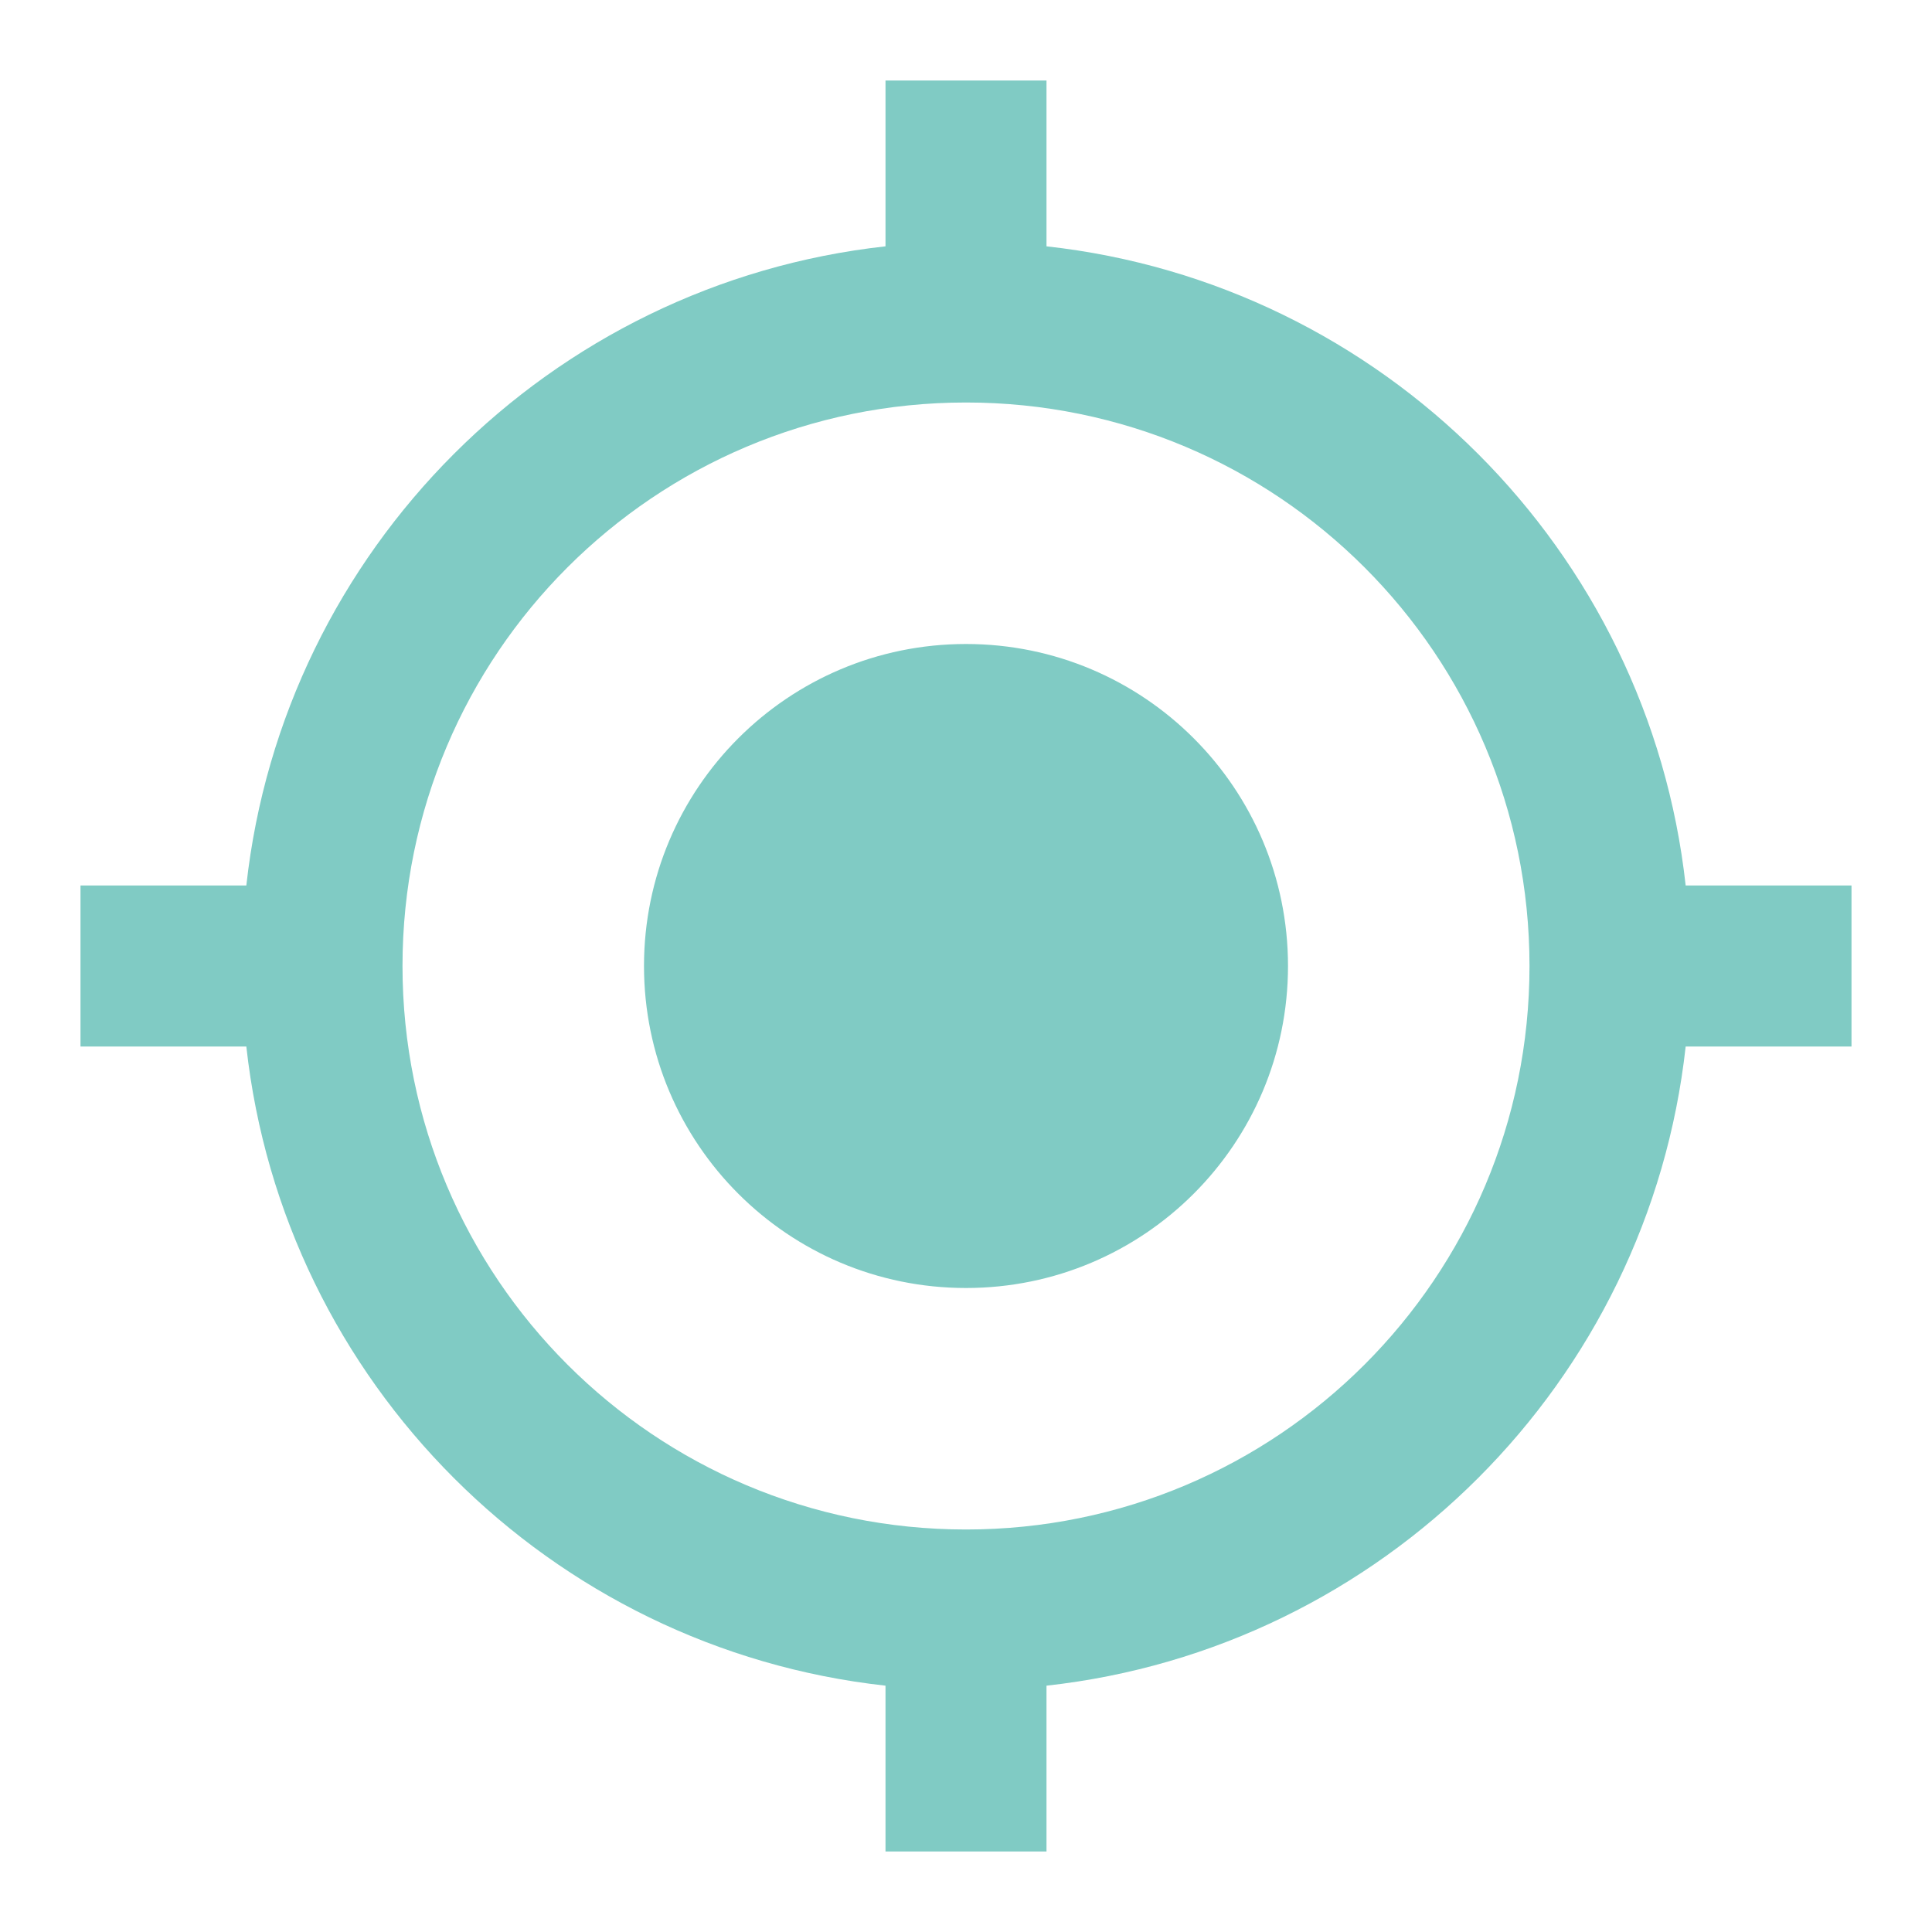
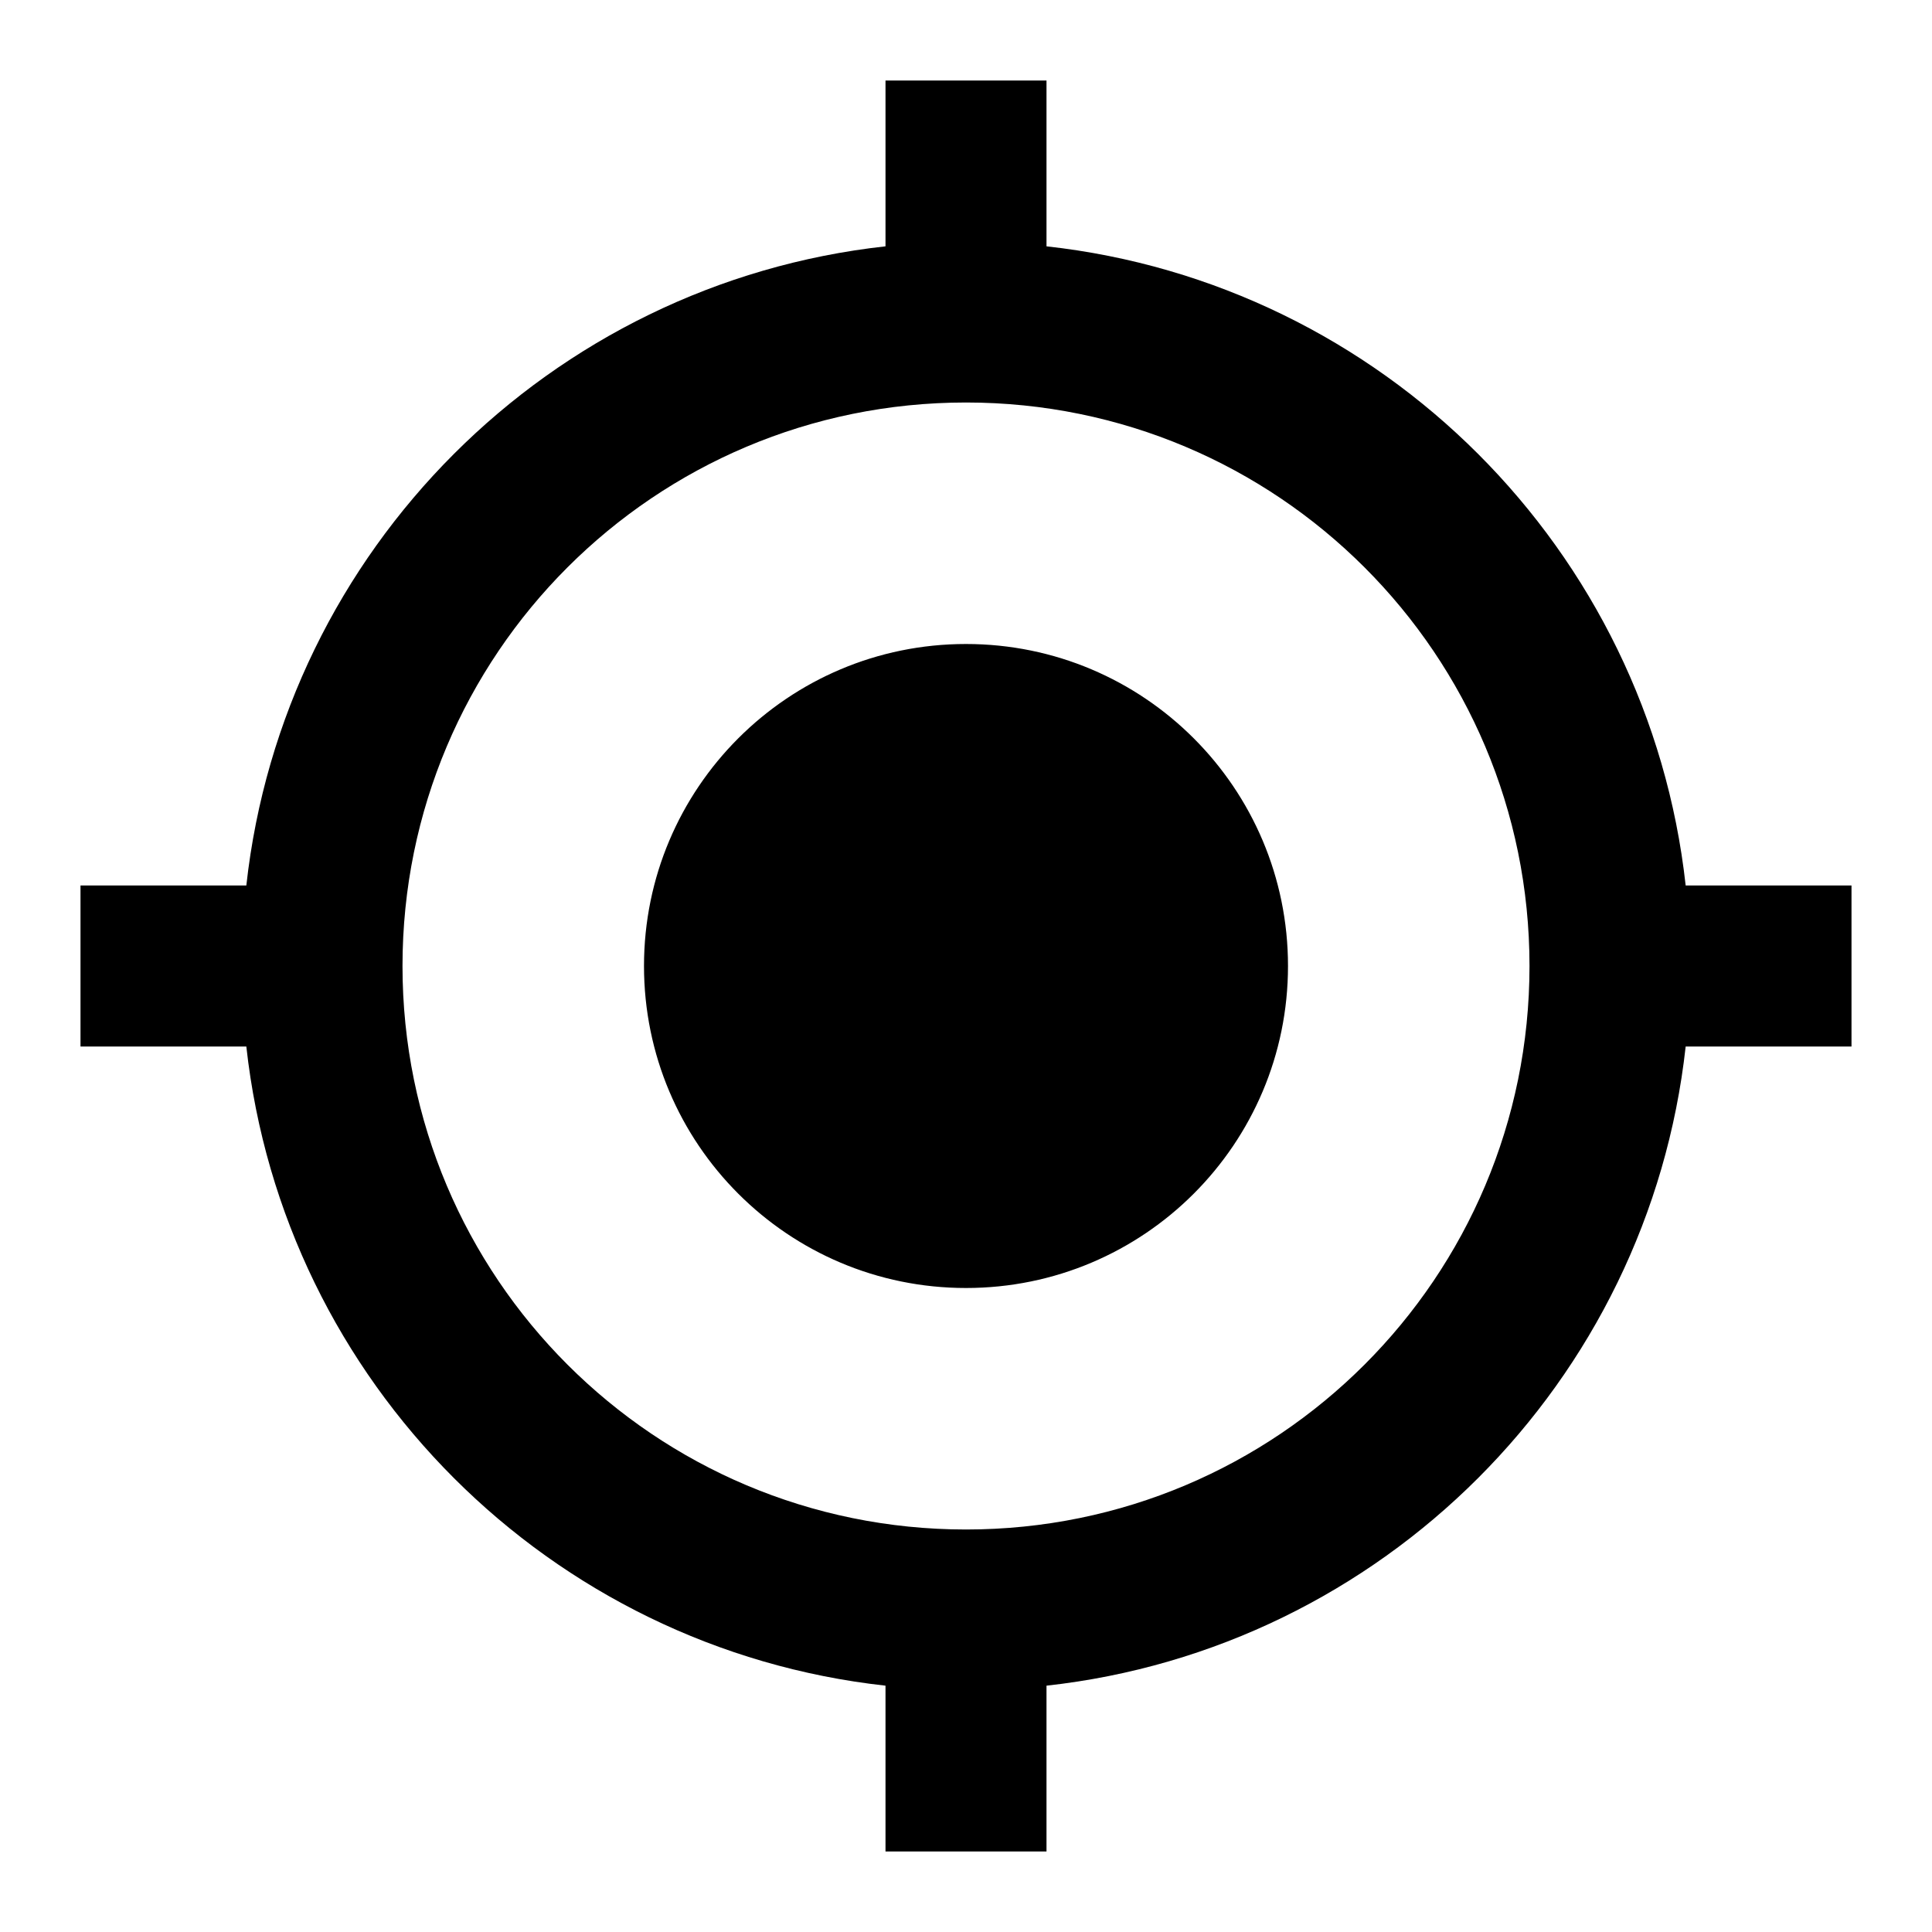
- <svg xmlns="http://www.w3.org/2000/svg" viewBox="0 0 24 24" fill="hsl(174, 42%, 65%)">
+ <svg xmlns="http://www.w3.org/2000/svg" viewBox="0 0 24 24" fill="#000">
  <path d="M12 8c-2.21 0-4 1.79-4 4s1.79 4 4 4 4-1.79 4-4-1.79-4-4-4zm8.94 3c-.46-4.17-3.77-7.48-7.94-7.94V1h-2v2.06C6.83 3.52 3.52 6.83 3.06 11H1v2h2.06c.46 4.17 3.77 7.48 7.94 7.94V23h2v-2.06c4.17-.46 7.48-3.77 7.94-7.94H23v-2h-2.06zM12 19c-3.87 0-7-3.13-7-7s3.13-7 7-7 7 3.13 7 7-3.13 7-7 7z" />
</svg>
